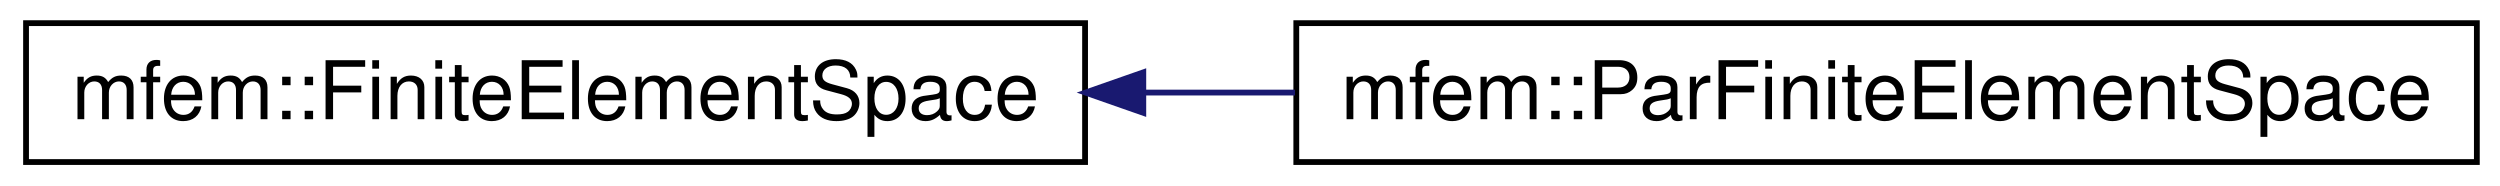
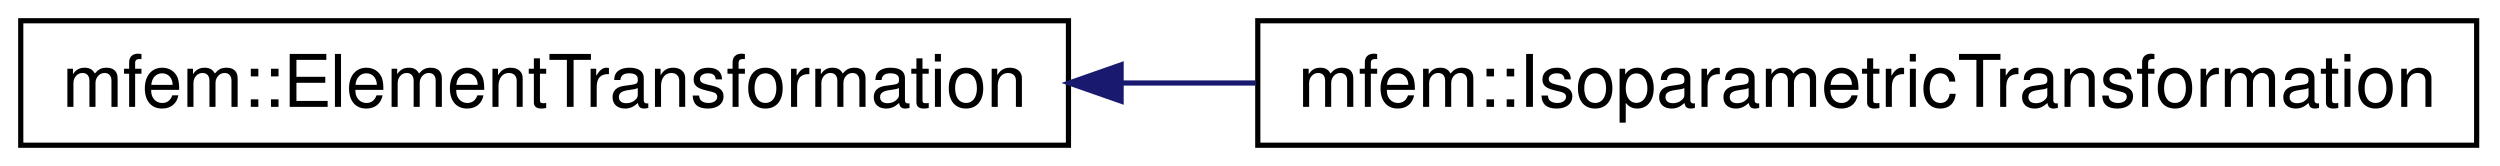
- <svg xmlns="http://www.w3.org/2000/svg" xmlns:xlink="http://www.w3.org/1999/xlink" width="432pt" height="32pt" viewBox="0.00 0.00 432.00 32.00">
+ <svg xmlns="http://www.w3.org/2000/svg" xmlns:xlink="http://www.w3.org/1999/xlink" width="482pt" height="32pt" viewBox="0.00 0.00 482.00 32.00">
  <g id="graph1" class="graph" transform="scale(1 1) rotate(0) translate(4 28)">
-     <polygon fill="white" stroke="white" points="-4,5 -4,-28 429,-28 429,5 -4,5" />
+     <polygon fill="white" stroke="white" points="-4,5 -4,-28 479,-28 479,5 -4,5" />
    <g id="node1" class="node">
-       <a xlink:href="classmfem_1_1FiniteElementSpace.html" target="_top" xlink:title="Abstract finite element space. ">
-         <polygon fill="white" stroke="black" points="0.5,-0 0.5,-24 183.5,-24 183.5,-0 0.5,-0" />
-         <text text-anchor="middle" x="92" y="-7.4" font-family="Helvetica,sans-Serif" font-size="14.00">mfem::FiniteElementSpace</text>
+       <a xlink:href="classmfem_1_1ElementTransformation.html" target="_top" xlink:title="mfem::ElementTransformation">
+         <polygon fill="white" stroke="black" points="0,-0 0,-24 202,-24 202,-0 0,-0" />
+         <text text-anchor="middle" x="101" y="-7.4" font-family="Helvetica,sans-Serif" font-size="14.00">mfem::ElementTransformation</text>
      </a>
    </g>
    <g id="node3" class="node">
-       <a xlink:href="classmfem_1_1ParFiniteElementSpace.html" target="_top" xlink:title="Abstract parallel finite element space. ">
-         <polygon fill="white" stroke="black" points="220,-0 220,-24 424,-24 424,-0 220,-0" />
-         <text text-anchor="middle" x="322" y="-7.4" font-family="Helvetica,sans-Serif" font-size="14.00">mfem::ParFiniteElementSpace</text>
+       <a xlink:href="classmfem_1_1IsoparametricTransformation.html" target="_top" xlink:title="mfem::IsoparametricTransformation">
+         <polygon fill="white" stroke="black" points="238.5,-0 238.5,-24 473.5,-24 473.5,-0 238.5,-0" />
+         <text text-anchor="middle" x="356" y="-7.4" font-family="Helvetica,sans-Serif" font-size="14.00">mfem::IsoparametricTransformation</text>
      </a>
    </g>
    <g id="edge2" class="edge">
-       <path fill="none" stroke="midnightblue" d="M193.675,-12C202.34,-12 211.107,-12 219.775,-12" />
-       <polygon fill="midnightblue" stroke="midnightblue" points="193.563,-8.5 183.563,-12 193.563,-15.5 193.563,-8.5" />
+       <path fill="none" stroke="midnightblue" d="M212.187,-12C220.785,-12 229.484,-12 238.124,-12" />
+       <polygon fill="midnightblue" stroke="midnightblue" points="212.149,-8.5 202.149,-12 212.149,-15.5 212.149,-8.5" />
    </g>
  </g>
</svg>
